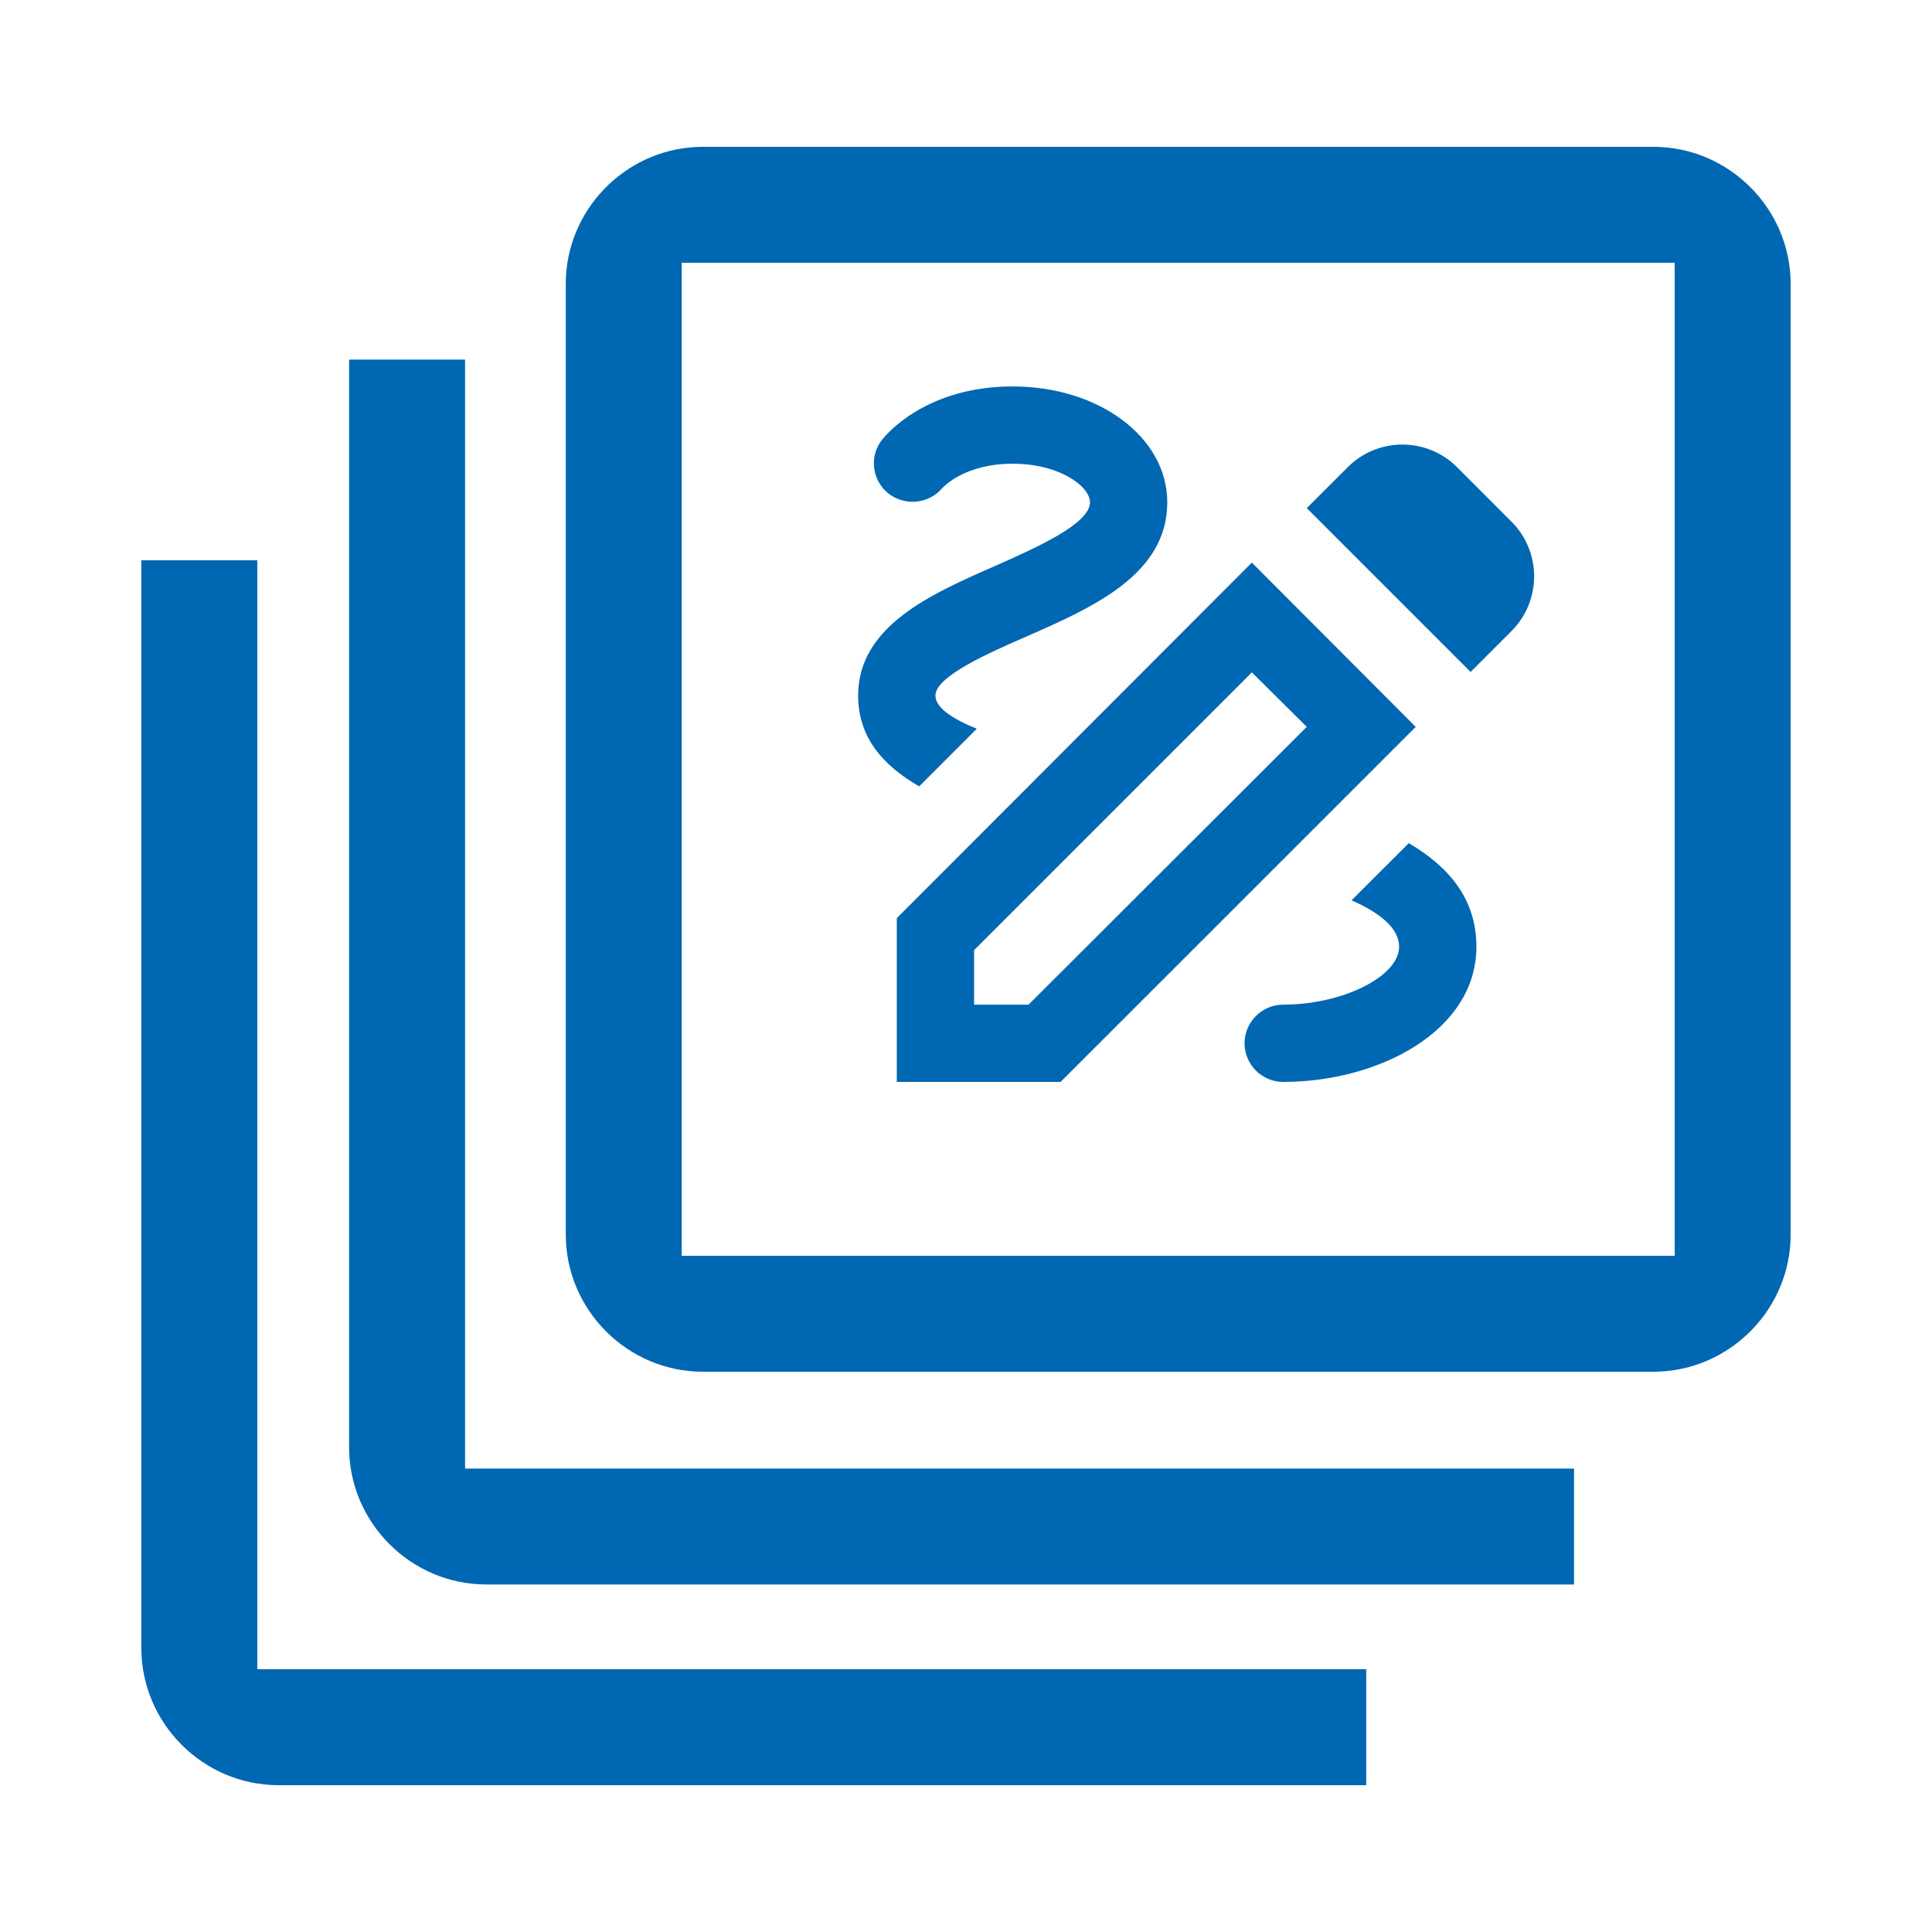
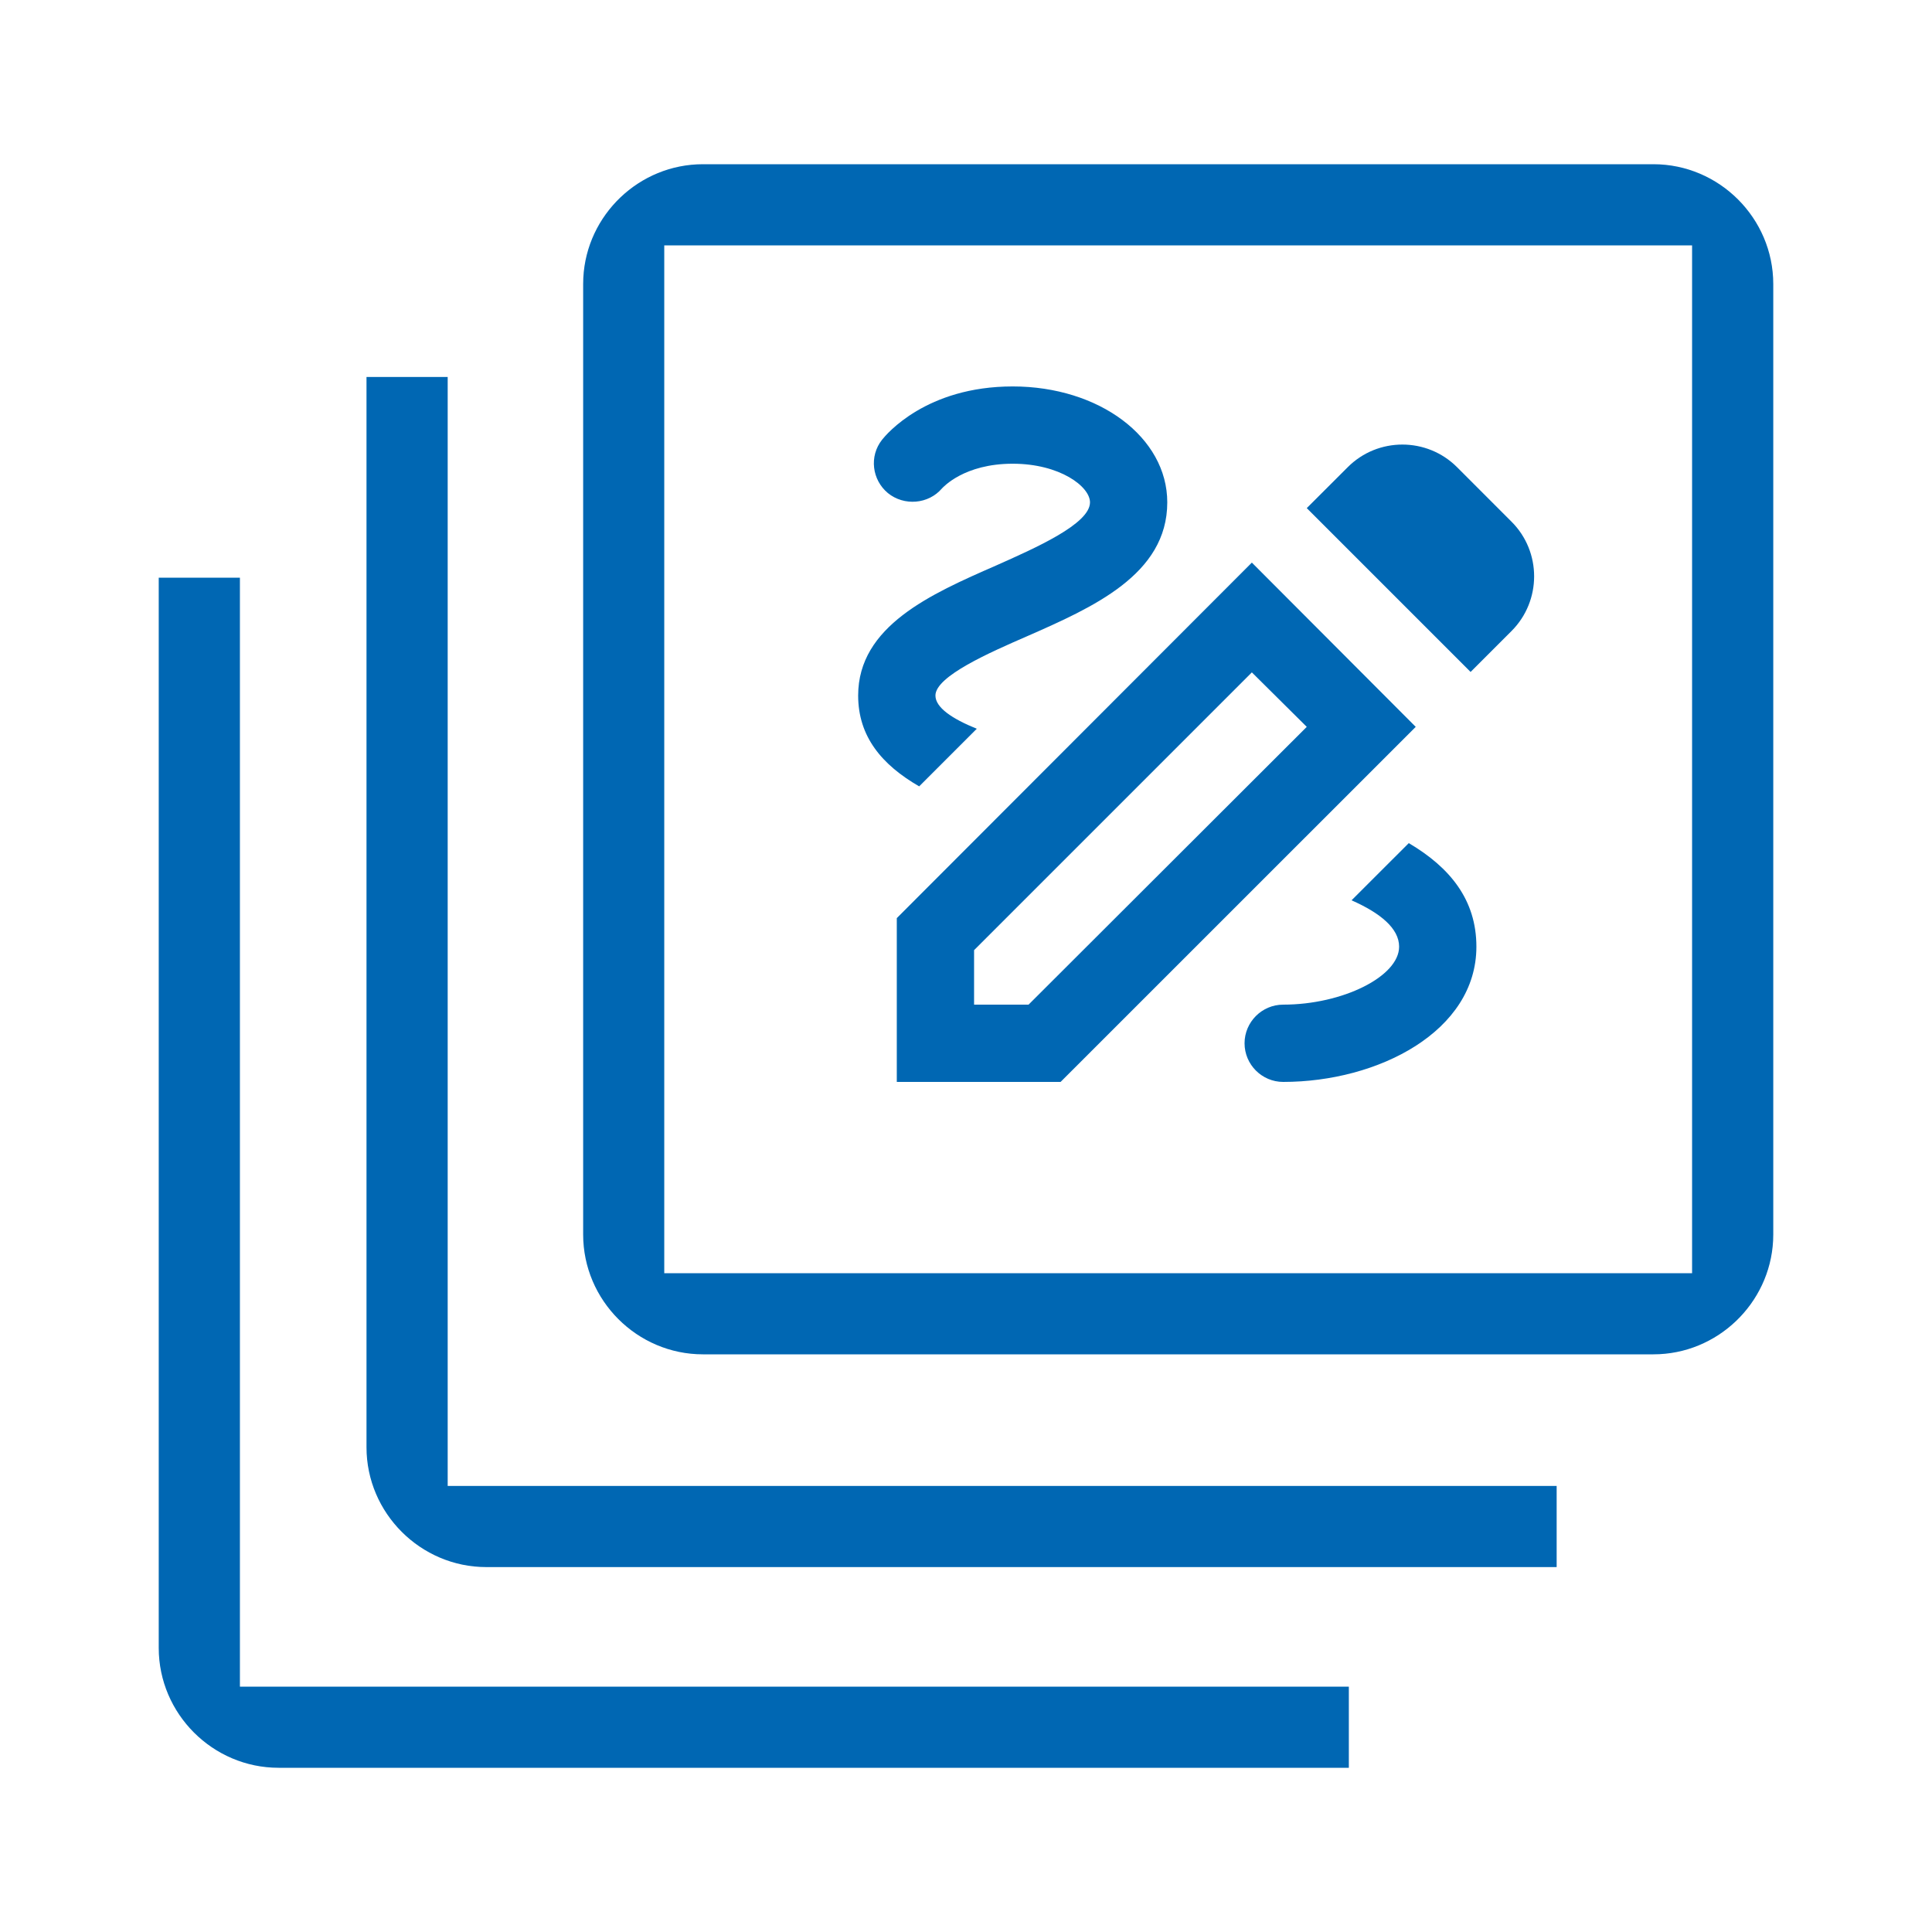
<svg xmlns="http://www.w3.org/2000/svg" width="50" height="50" viewBox="0 0 50 50" fill="none">
-   <path d="M6.659 14.5V43.2H35.358V46.2H7.209C5.258 46.2 3.658 44.601 3.658 42.65V14.5H6.659ZM12.036 9.306V38.006H40.736V41.006H12.586C10.635 41.006 9.035 39.407 9.035 37.456V9.306H12.036ZM42.791 3.8C44.742 3.8 46.342 5.399 46.342 7.35V31.95L46.337 32.132C46.241 33.999 44.681 35.5 42.791 35.5H18.191C16.24 35.5 14.642 33.901 14.642 31.95V7.35L14.646 7.168C14.742 5.3 16.301 3.8 18.191 3.8H42.791ZM17.642 6.8V32.5H43.341V6.8H17.642Z" fill="#0067B3" />
+   <path d="M6.209 14.95V43.65H34.908V45.75H7.209C5.506 45.75 4.109 44.353 4.108 42.65V14.95H6.209ZM11.586 9.756V38.456H40.286V40.556H12.586C10.883 40.556 9.485 39.158 9.485 37.456V9.756H11.586ZM42.791 4.25C44.494 4.25 45.891 5.647 45.892 7.35V31.95L45.888 32.108C45.804 33.738 44.441 35.05 42.791 35.05H18.191C16.489 35.05 15.092 33.653 15.092 31.95V7.35L15.096 7.191C15.179 5.561 16.542 4.25 18.191 4.25H42.791ZM17.191 6.35V32.95H43.791V6.35H17.191Z" fill="#0067B3" />
  <path d="M38.059 17.39L39.118 16.331C39.898 15.55 39.898 14.28 39.118 13.501L37.709 12.091C36.928 11.31 35.658 11.31 34.879 12.091L33.819 13.15L38.059 17.39ZM33.819 18.811L26.619 26H25.209V24.59L32.398 17.401L33.819 18.811ZM32.398 14.56L23.209 23.761V28H27.448L36.639 18.811L32.398 14.56ZM38.209 24.5C38.209 26.691 35.669 28 33.209 28C32.658 28 32.209 27.55 32.209 27C32.209 26.451 32.658 26 33.209 26C34.748 26 36.209 25.27 36.209 24.5C36.209 24.03 35.728 23.631 34.978 23.3L36.459 21.82C37.529 22.451 38.209 23.291 38.209 24.5ZM23.788 20.351C22.819 19.791 22.209 19.061 22.209 18C22.209 16.201 24.099 15.37 25.768 14.64C26.799 14.181 28.209 13.56 28.209 13.001C28.209 12.591 27.428 12.001 26.209 12.001C24.948 12.001 24.409 12.611 24.378 12.64C24.029 13.05 23.398 13.101 22.979 12.761C22.569 12.421 22.488 11.81 22.828 11.38C22.939 11.241 23.968 10.001 26.209 10.001C28.448 10.001 30.209 11.32 30.209 13.001C30.209 14.87 28.279 15.72 26.569 16.471C25.628 16.881 24.209 17.5 24.209 18C24.209 18.311 24.639 18.601 25.279 18.86L23.788 20.351Z" fill="#0067B3" />
</svg>
